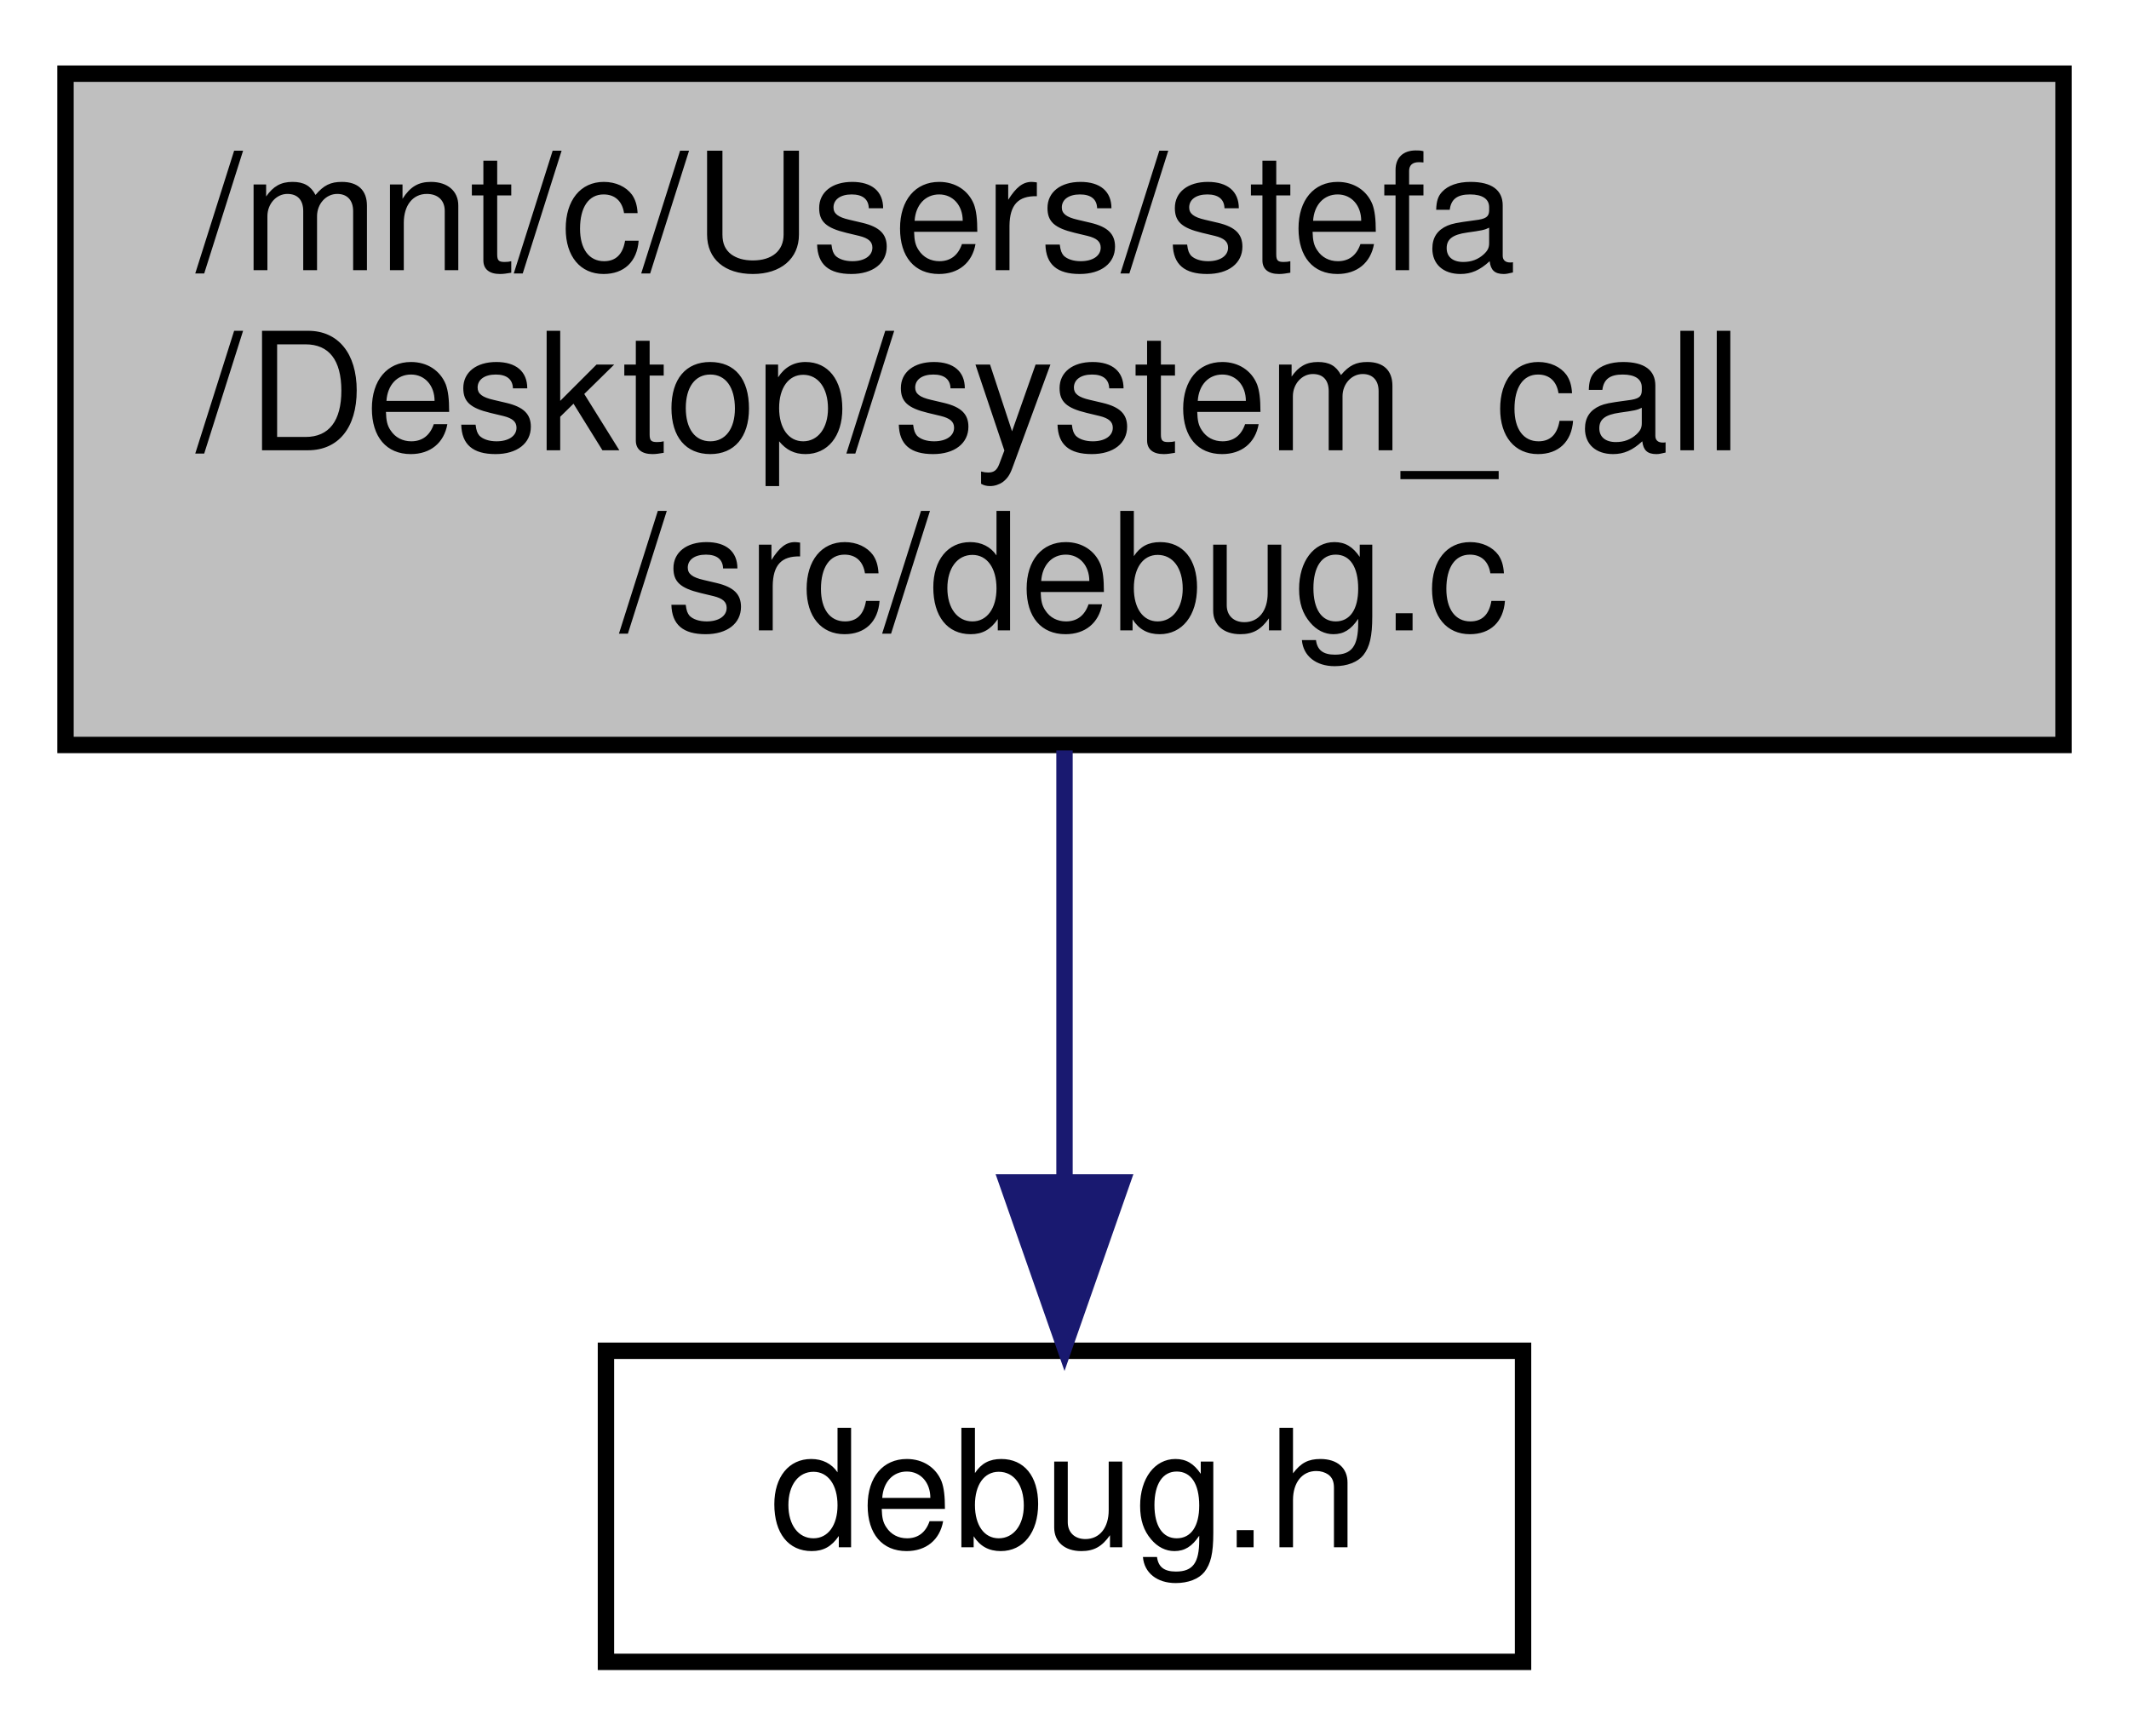
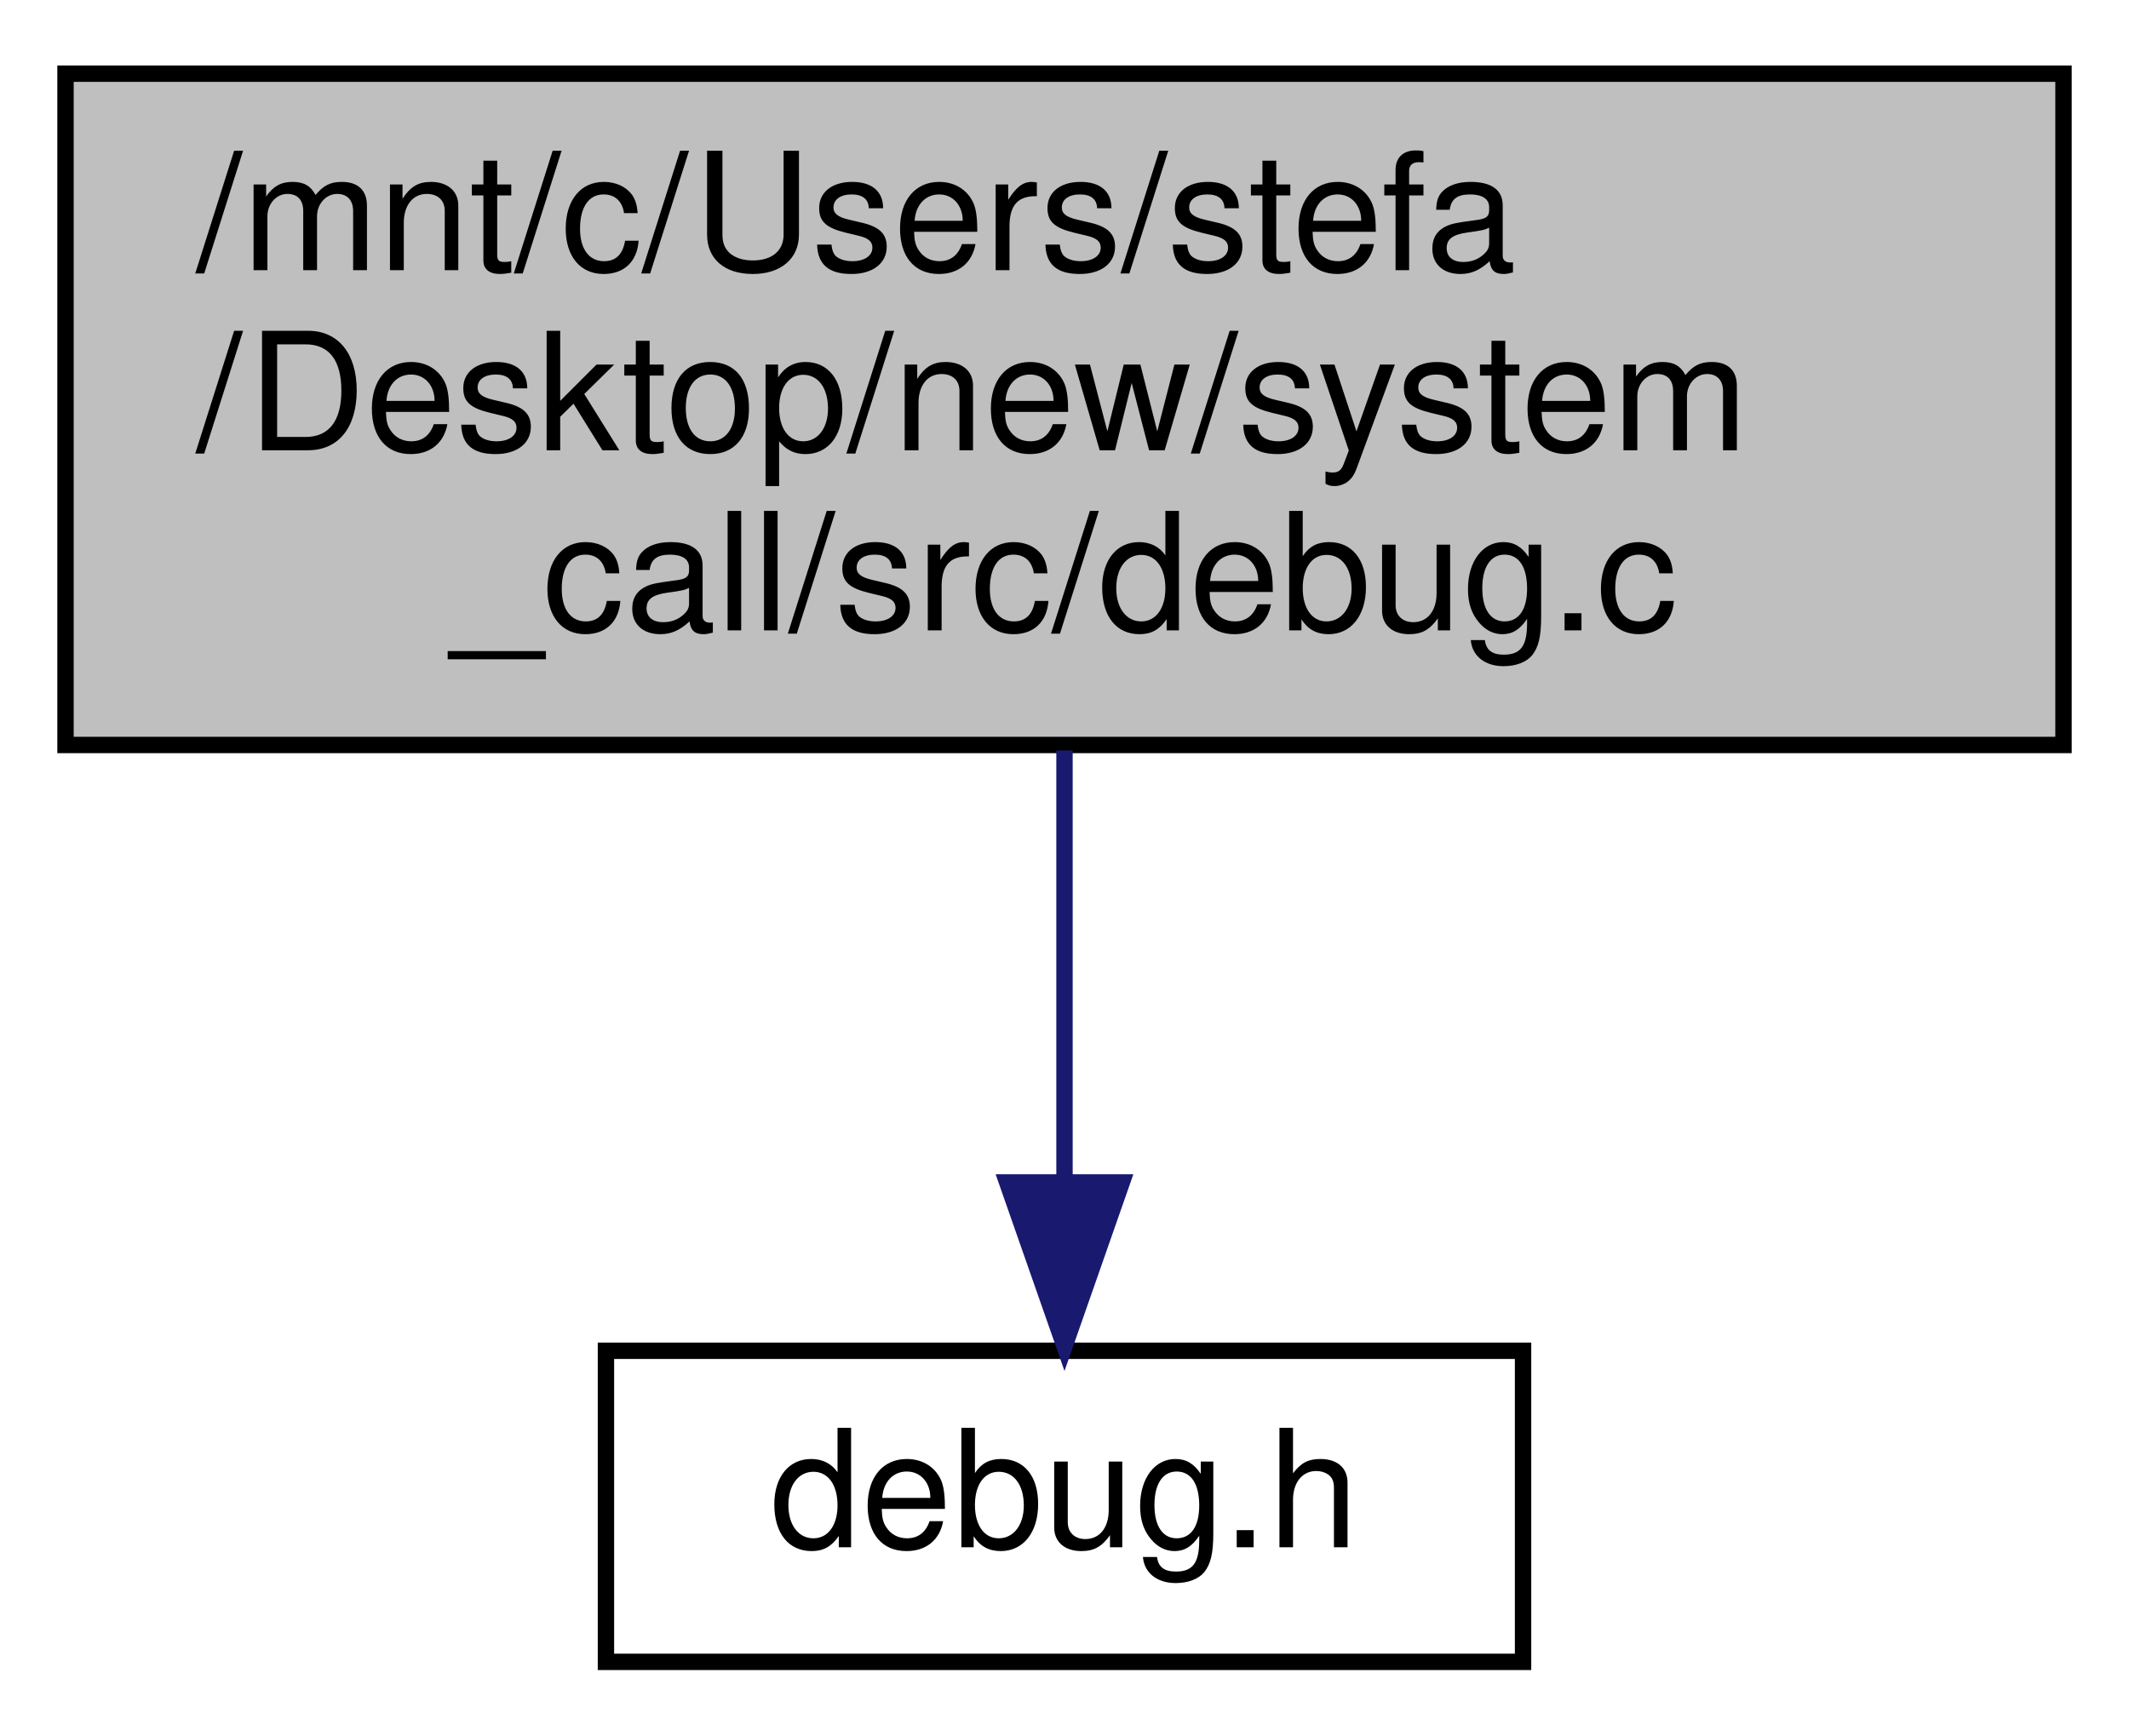
<svg xmlns="http://www.w3.org/2000/svg" xmlns:xlink="http://www.w3.org/1999/xlink" width="130pt" height="106pt" viewBox="0.00 0.00 130.00 106.00">
  <g id="graph0" class="graph" transform="scale(1 1) rotate(0) translate(4 102)">
    <g id="node1" class="node">
      <polygon fill="#bfbfbf" stroke="#000000" points="0,-56.5 0,-97.5 122,-97.5 122,-56.5 0,-56.5" />
      <text text-anchor="start" x="8" y="-85.5" font-family="Helvetica,sans-Serif" font-size="10.00" fill="#000000">/mnt/c/Users/stefa</text>
-       <text text-anchor="start" x="8" y="-74.5" font-family="Helvetica,sans-Serif" font-size="10.00" fill="#000000">/Desktop/system_call</text>
-       <text text-anchor="middle" x="61" y="-63.5" font-family="Helvetica,sans-Serif" font-size="10.00" fill="#000000">/src/debug.c</text>
+       <text text-anchor="start" x="8" y="-74.5" font-family="Helvetica,sans-Serif" font-size="10.00" fill="#000000">/Desktop/new/system</text>
+       <text text-anchor="middle" x="61" y="-63.5" font-family="Helvetica,sans-Serif" font-size="10.00" fill="#000000">_call/src/debug.c</text>
    </g>
    <g id="node2" class="node">
      <g id="a_node2">
        <a xlink:href="debug_8h.html" target="_top" xlink:title="Contiene la definizioni di variabili e funzioni per il debugging. ">
          <polygon fill="none" stroke="#000000" points="33,-.5 33,-19.5 89,-19.5 89,-.5 33,-.5" />
          <text text-anchor="middle" x="61" y="-7.5" font-family="Helvetica,sans-Serif" font-size="10.00" fill="#000000">debug.h</text>
        </a>
      </g>
    </g>
    <g id="edge1" class="edge">
      <path fill="none" stroke="#191970" d="M61,-56.168C61,-47.823 61,-38.247 61,-29.988" />
      <polygon fill="#191970" stroke="#191970" points="64.5,-29.78 61,-19.78 57.5,-29.78 64.5,-29.78" />
    </g>
  </g>
</svg>
